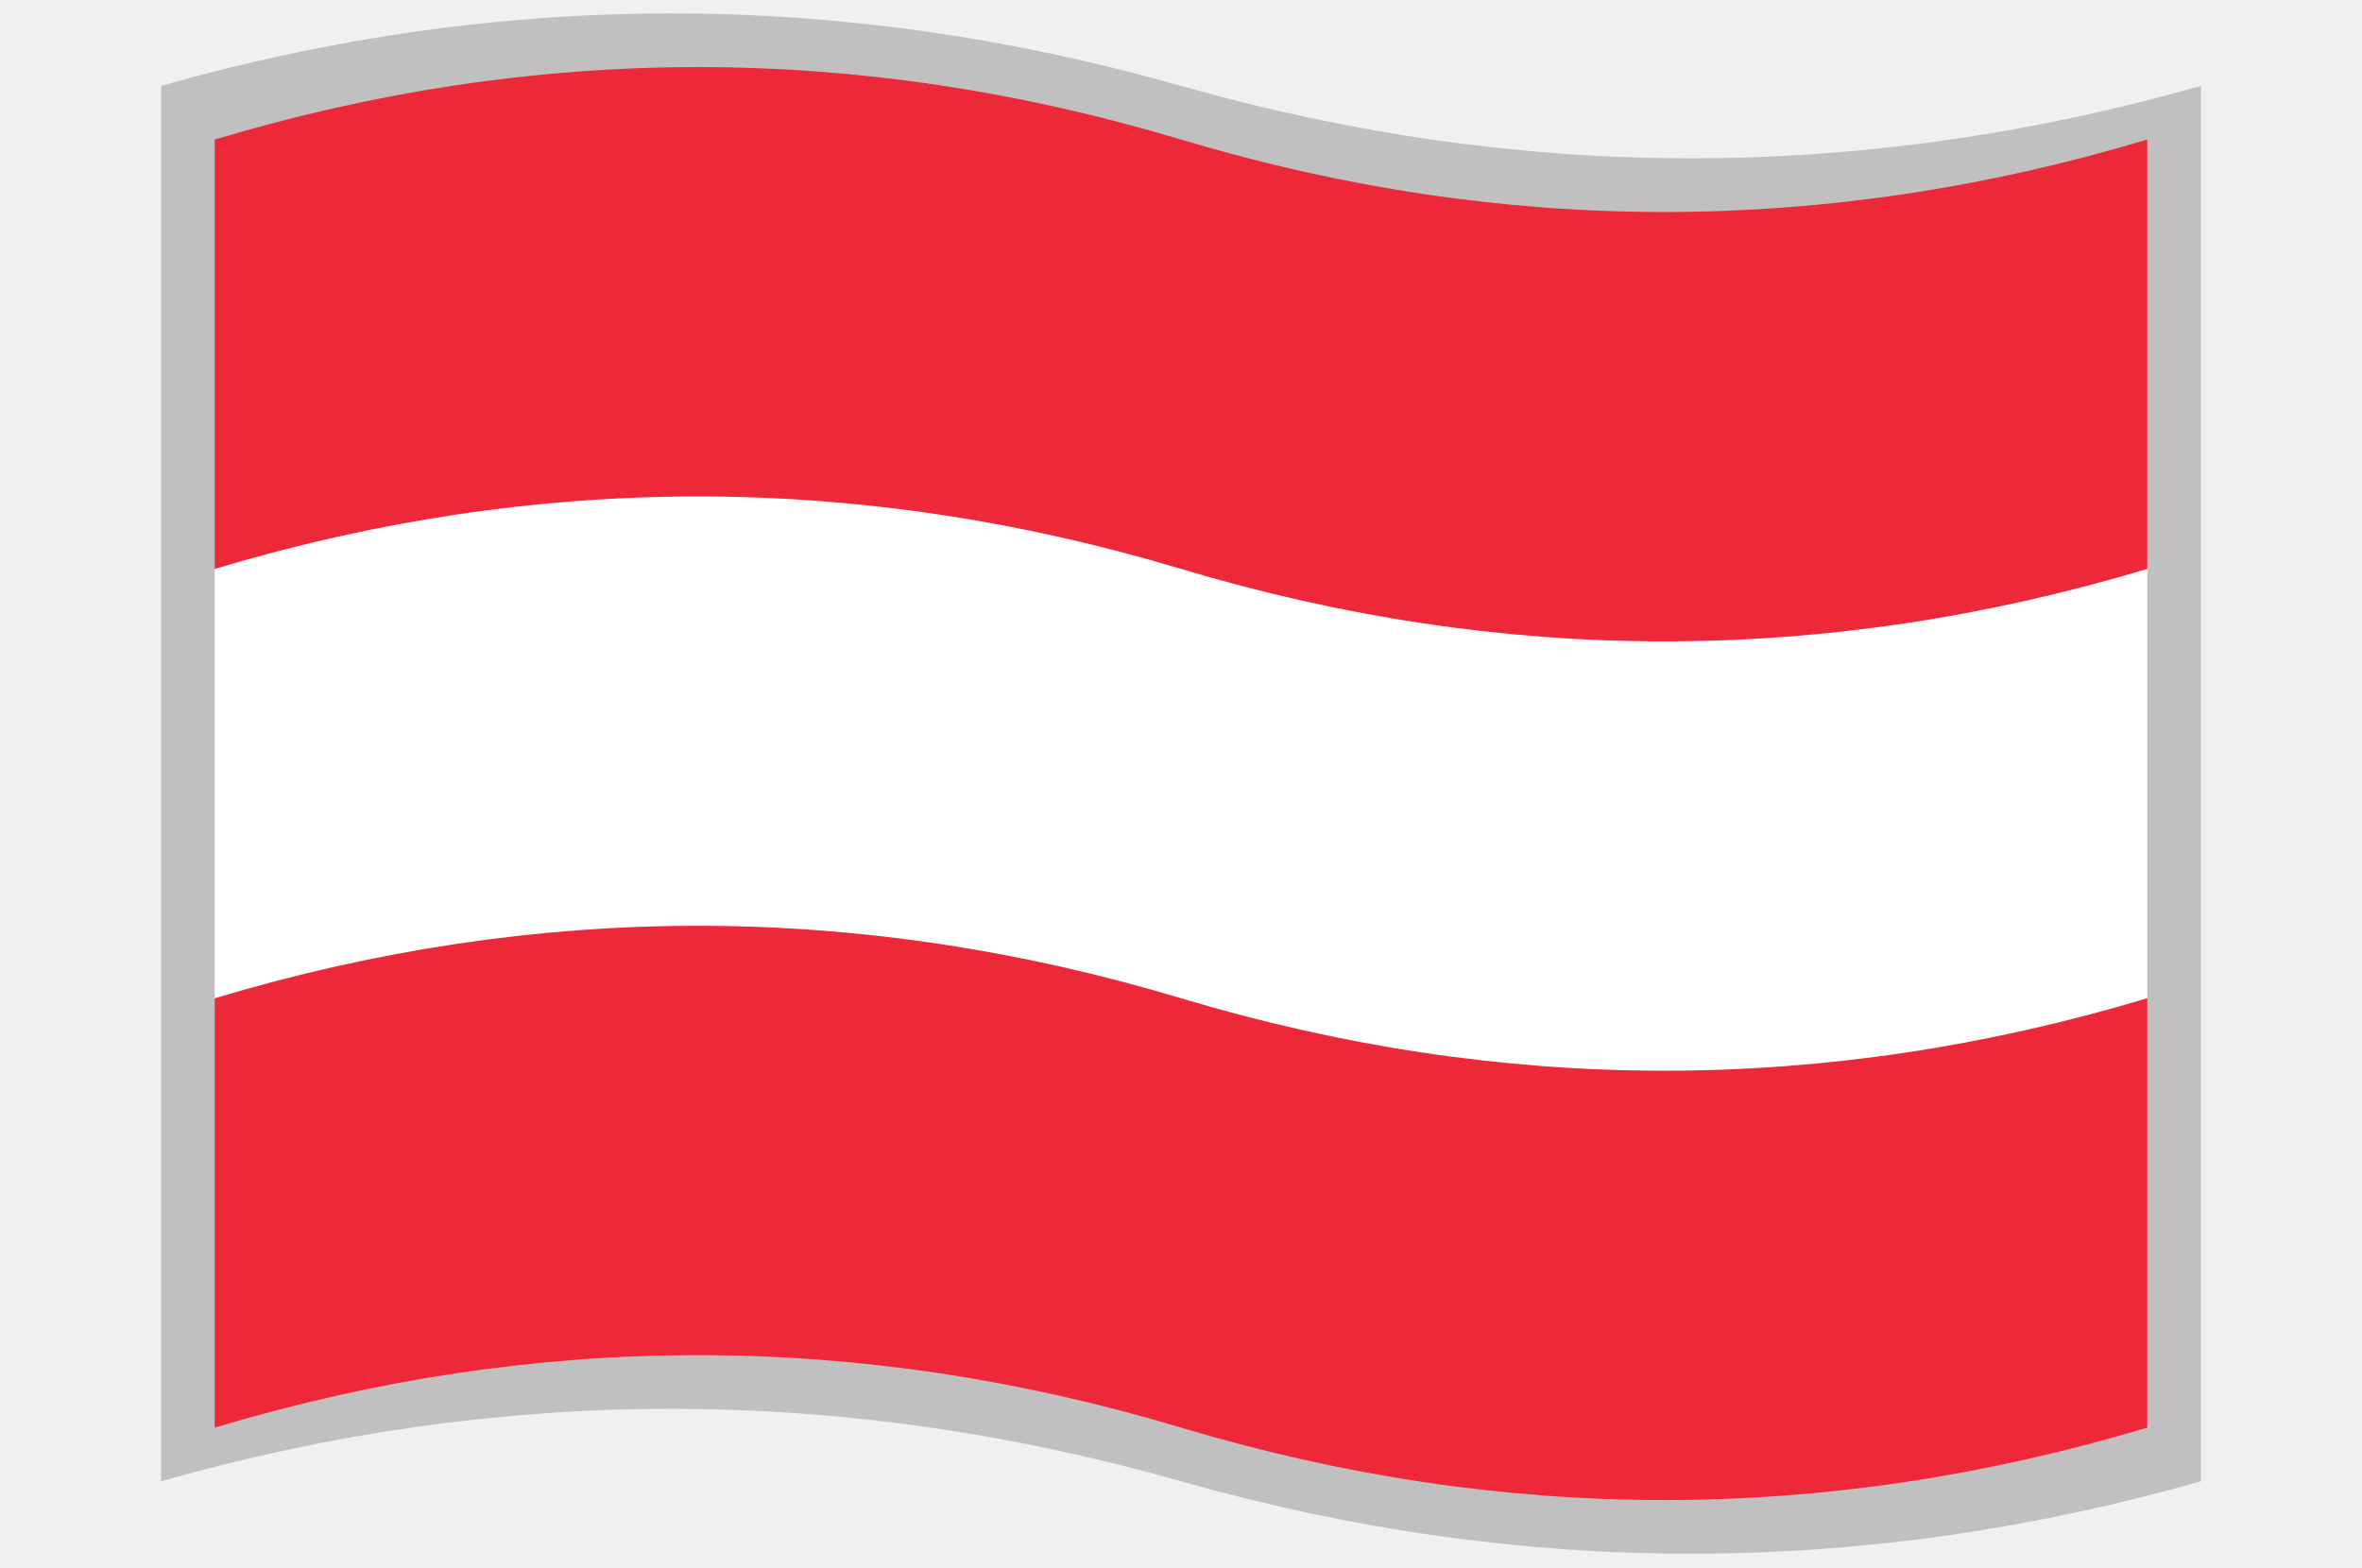
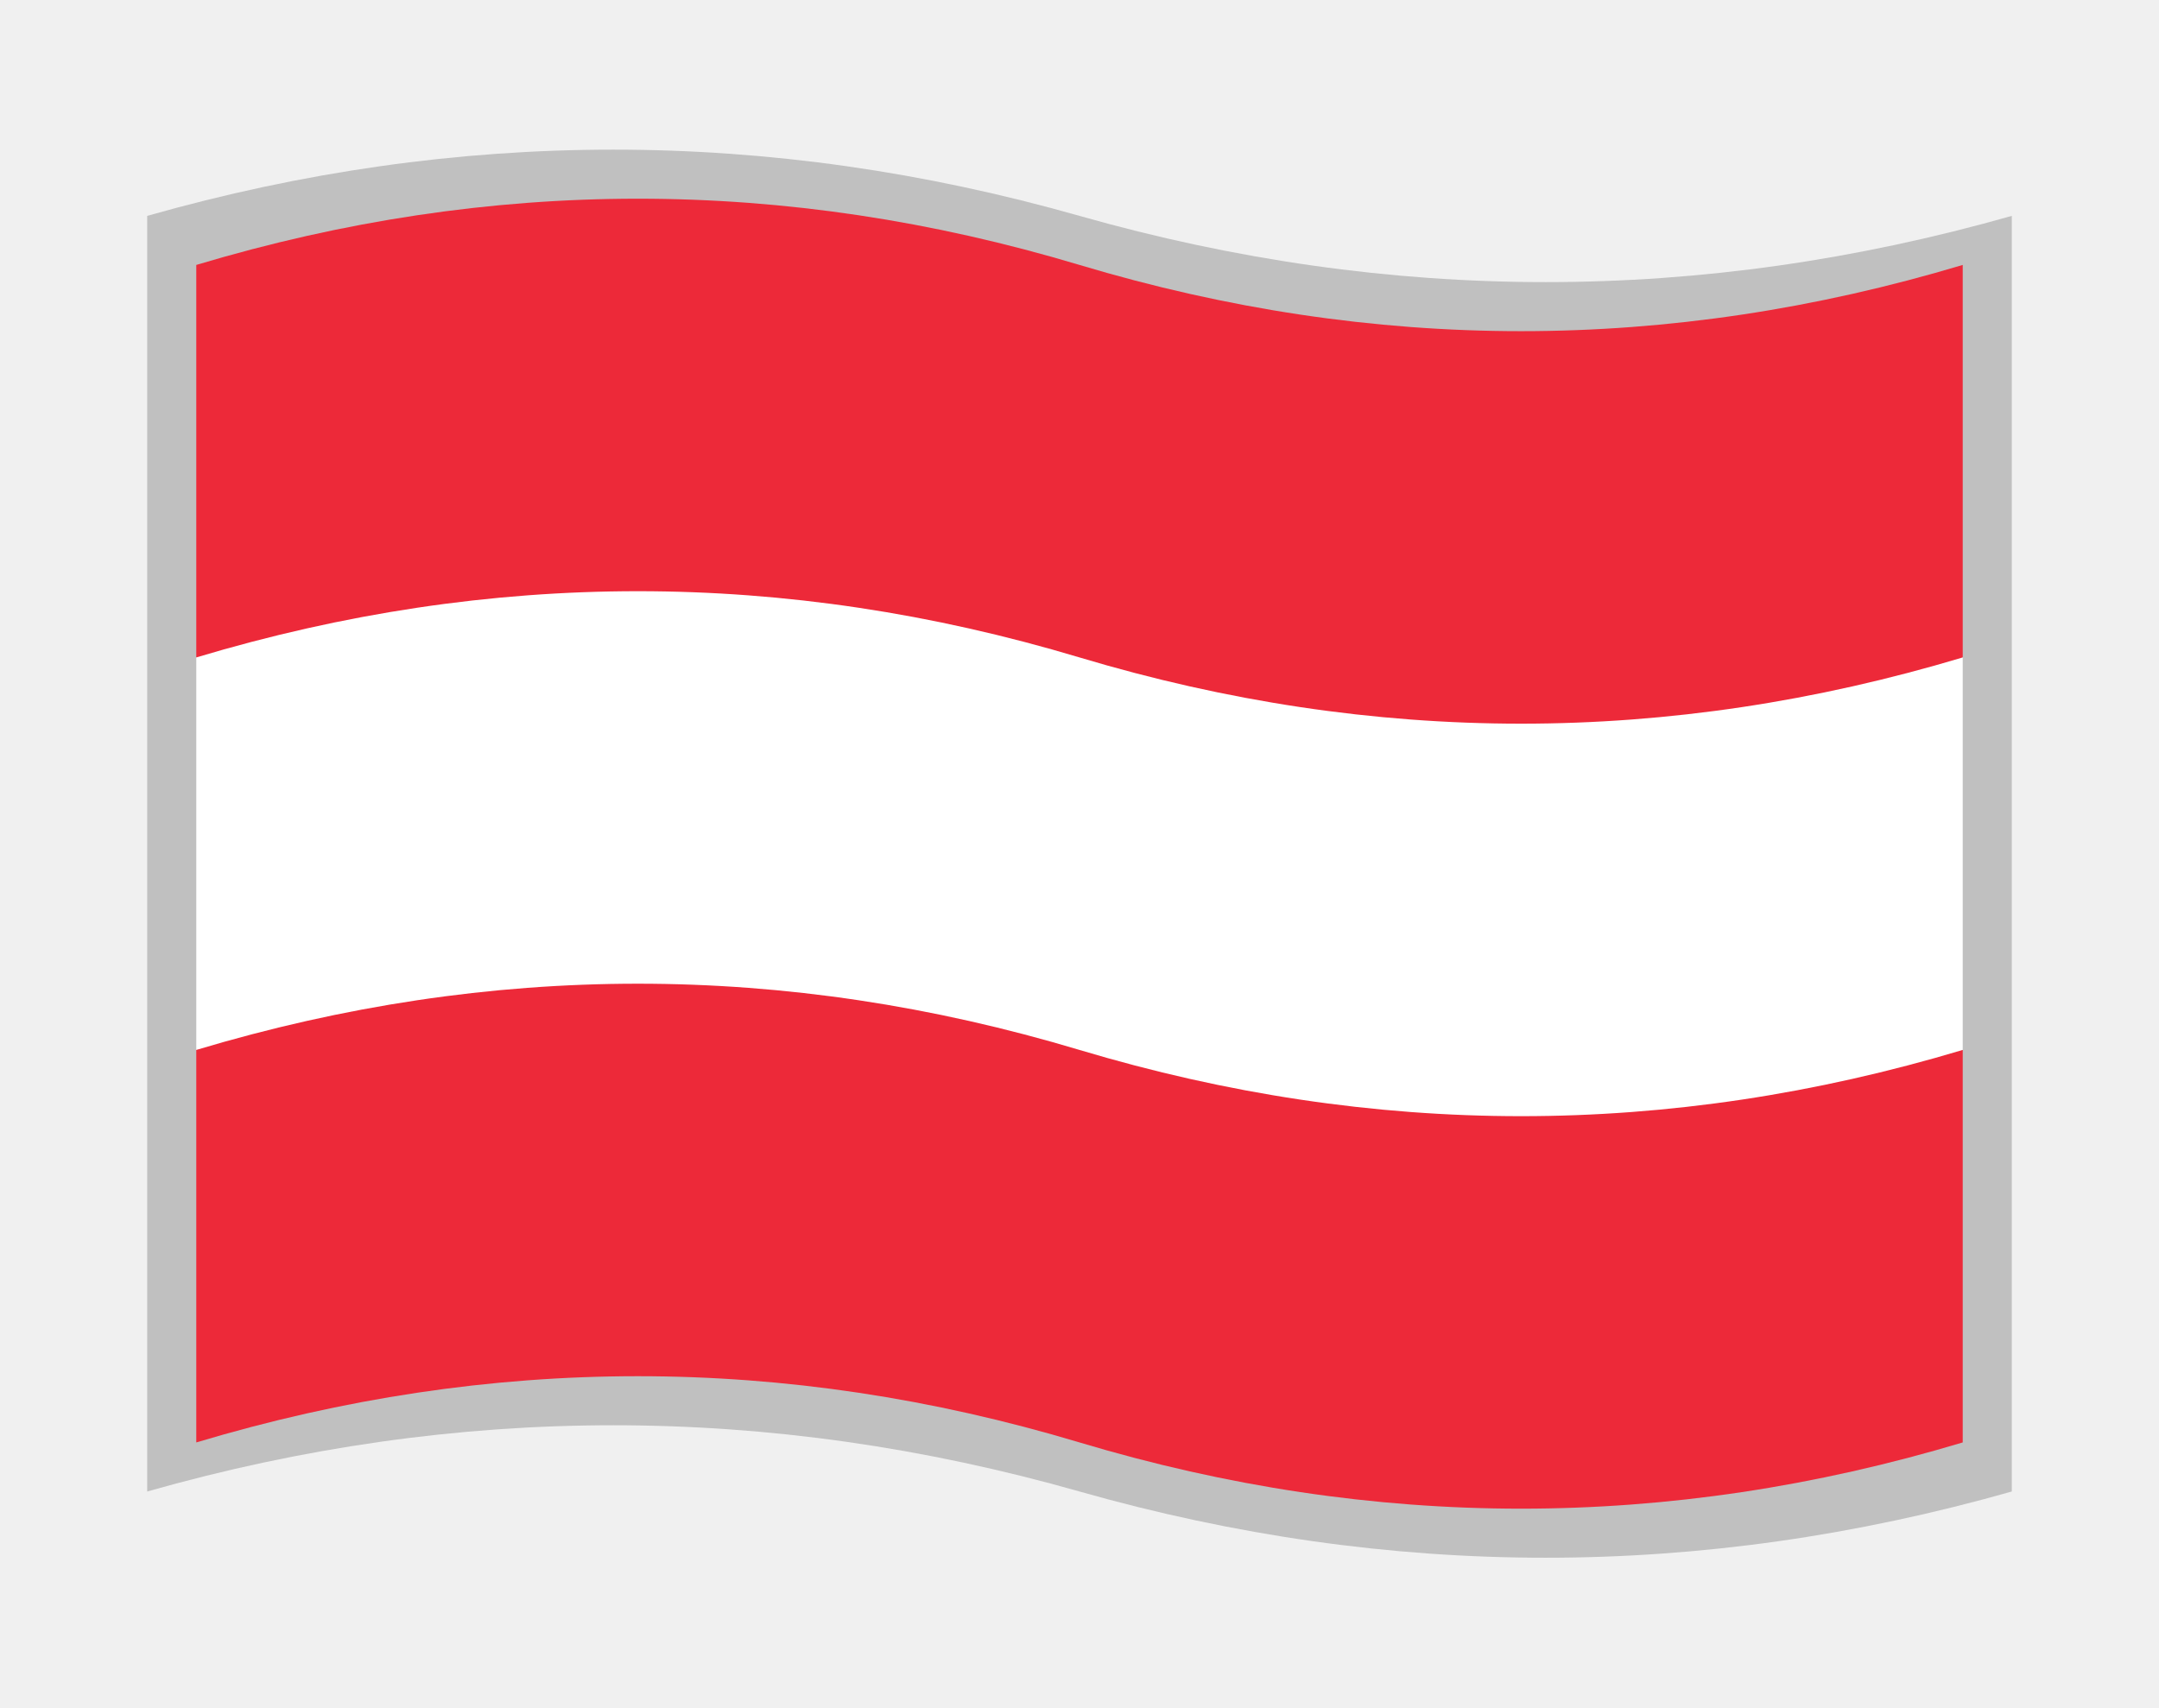
- <svg xmlns="http://www.w3.org/2000/svg" version="1.1" viewBox="-10 -10 440 292">
-   <path fill="#c0c0c0" d="M20 6q95 -27 190 0t190 0v260q-95 27 -190 0t-190 0z" />
-   <path fill="#ed2939" d="M30  16q90 -27 180 0t180 0v80l-90 50h-180l-90 -50z" />
-   <path fill="#ffffff" d="M30  96q90 -27 180 0t180 0v80l-90 50h-180l-90 -50z" />
-   <path fill="#ed2939" d="M30 176q90 -27 180 0t180 0v80q-90 27 -180 0t-180 0z" />
+ <svg xmlns="http://www.w3.org/2000/svg" version="1.1" viewBox="-10 -10 440 348">
+   <path fill="#c0c0c0" d="M20 34q95 -27 190 0t190 0v260q-95 27 -190 0t-190 0z" />
+   <path fill="#ed2939" d="M30  44q90 -27 180 0t180 0v80l-90 50h-180l-90 -50z" />
+   <path fill="#ffffff" d="M30 124q90 -27 180 0t180 0v80l-90 50h-180l-90 -50z" />
+   <path fill="#ed2939" d="M30 204q90 -27 180 0t180 0v80q-90 27 -180 0t-180 0z" />
</svg>
